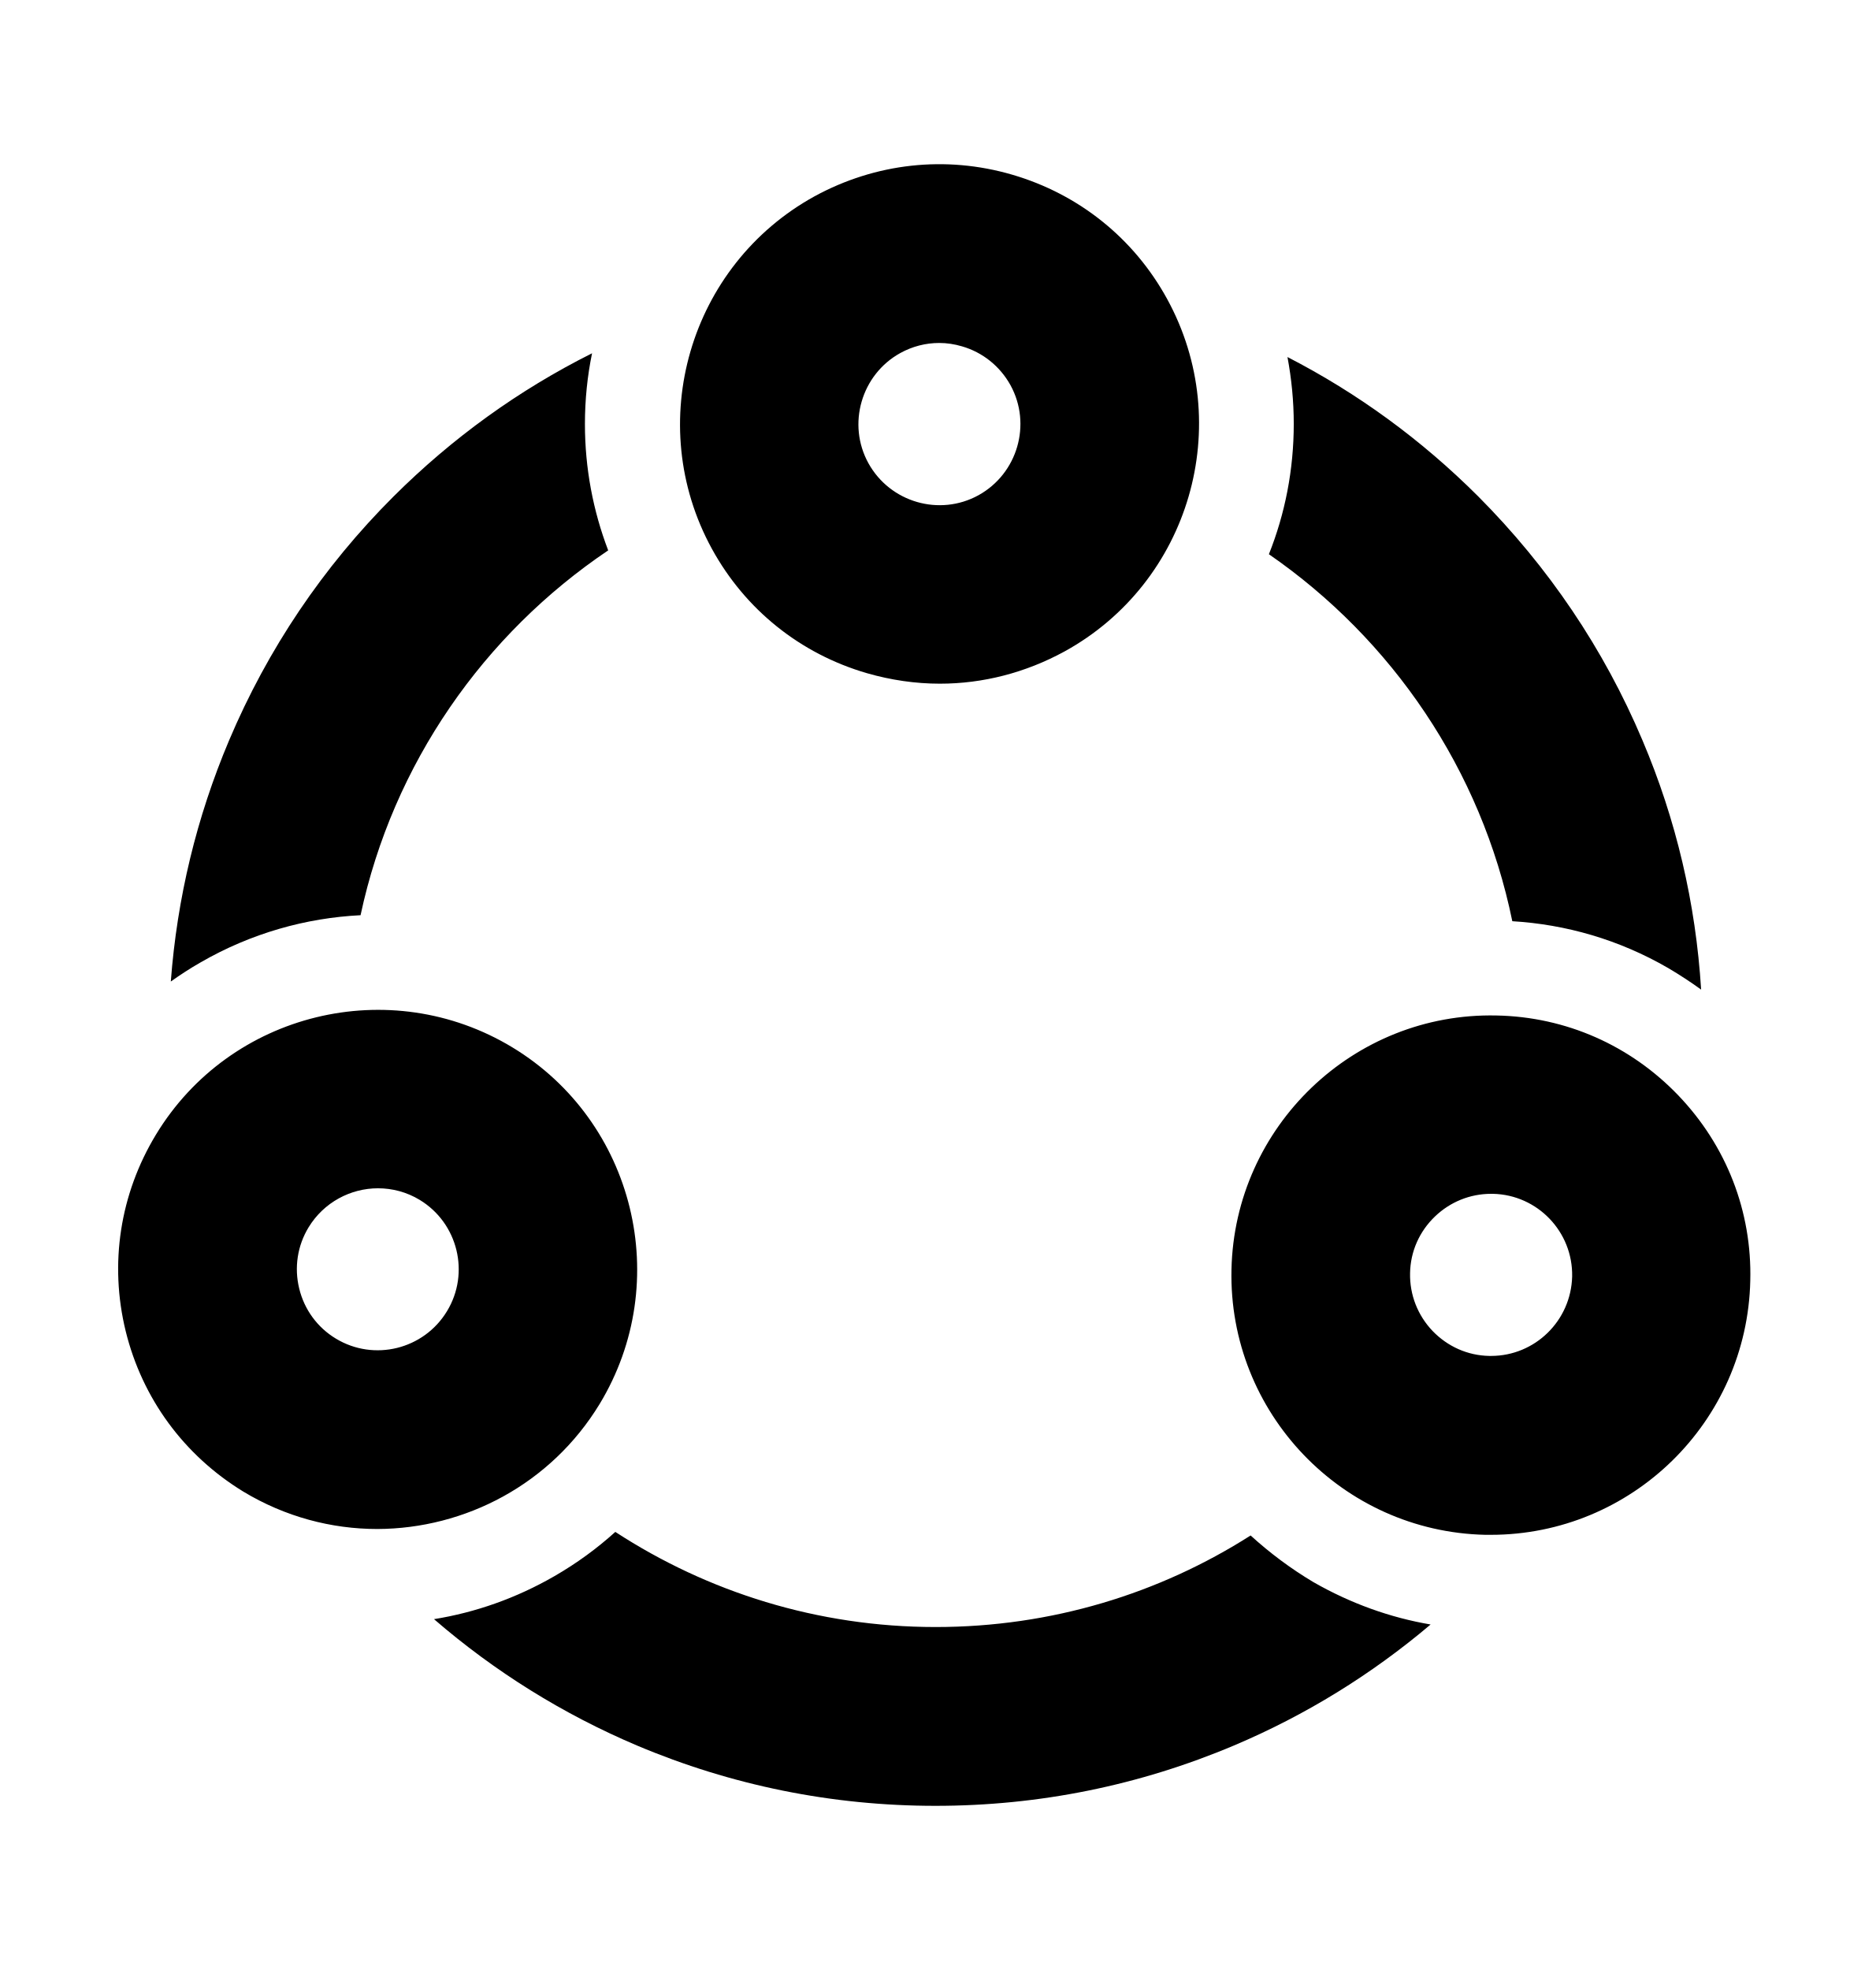
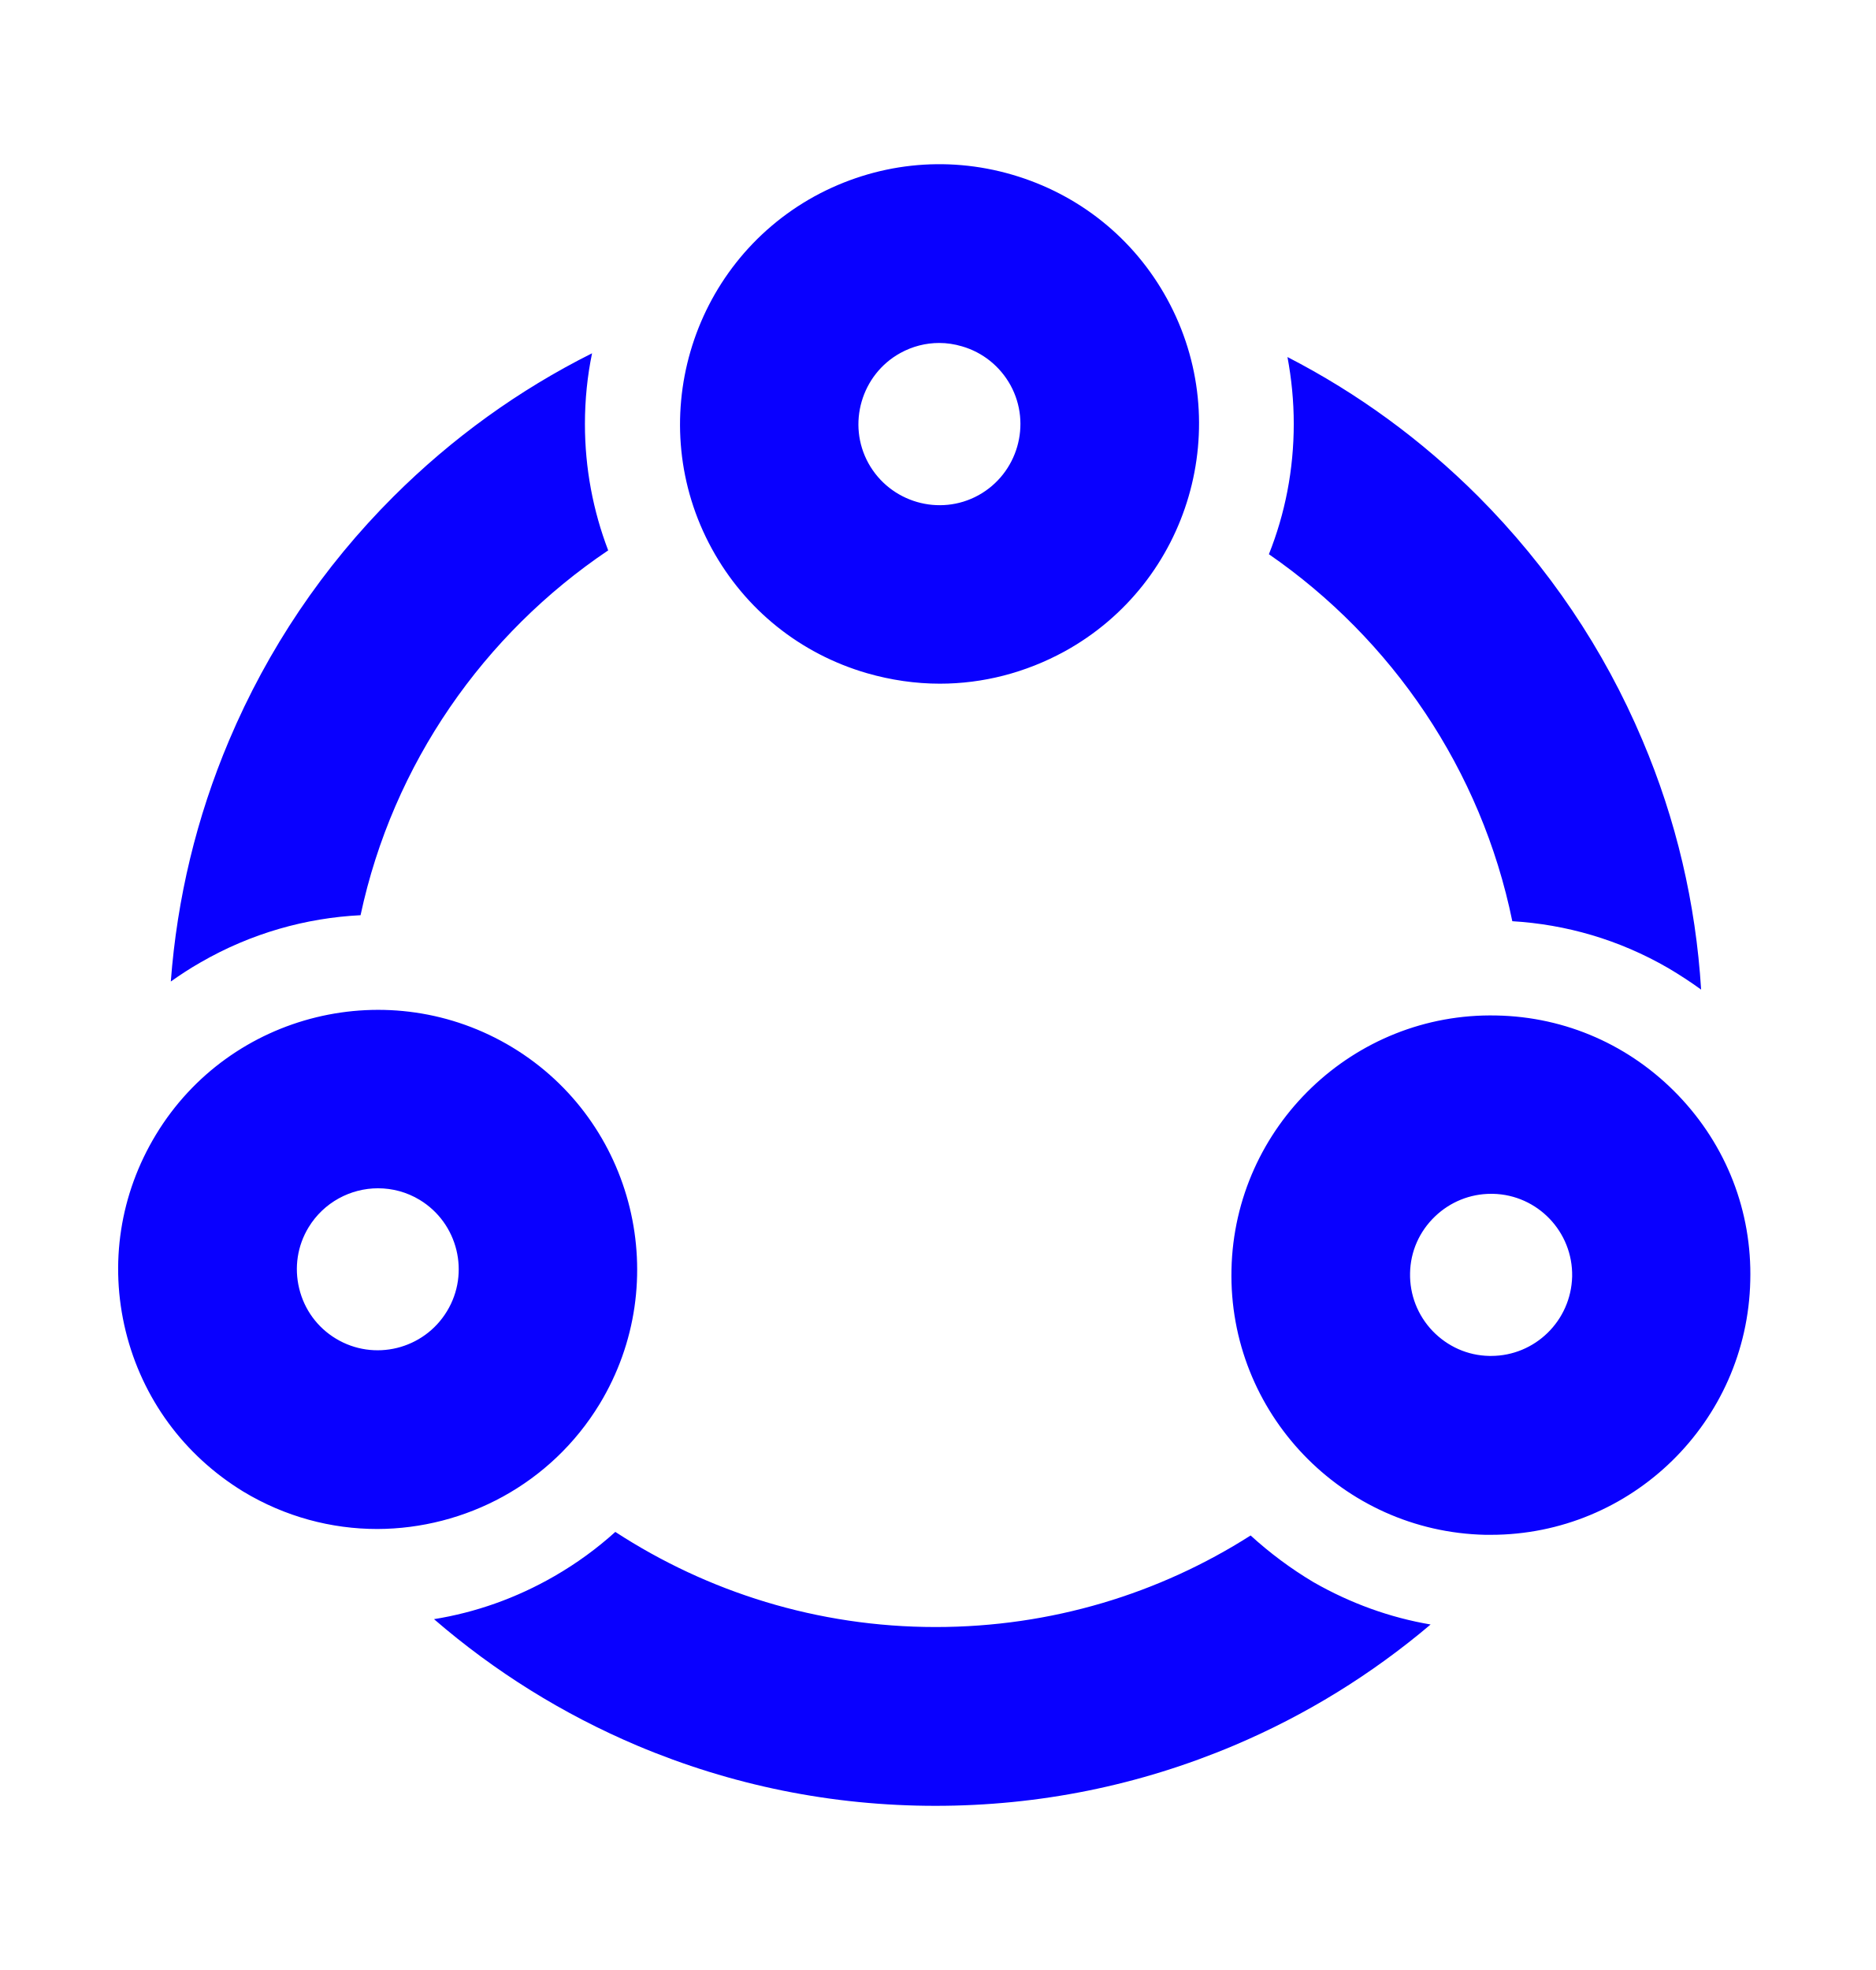
<svg xmlns="http://www.w3.org/2000/svg" width="20" height="21" viewBox="0 0 20 21" fill="none">
-   <path d="M9.242 7.176C9.499 7.25 9.761 7.288 10.02 7.288C10.48 7.288 10.934 7.171 11.348 6.945C12.686 6.21 13.176 4.525 12.443 3.187C12.089 2.54 11.501 2.069 10.791 1.862C10.082 1.655 9.335 1.738 8.685 2.092C7.348 2.828 6.857 4.513 7.59 5.851C7.945 6.498 8.531 6.969 9.242 7.176ZM9.599 3.763C9.728 3.692 9.87 3.656 10.013 3.656C10.094 3.656 10.175 3.668 10.256 3.692C10.477 3.756 10.661 3.904 10.773 4.106C11.001 4.522 10.849 5.048 10.432 5.279C10.016 5.508 9.49 5.355 9.259 4.939C9.028 4.522 9.183 3.992 9.599 3.763ZM16.123 9.82C16.692 9.854 17.26 10.015 17.786 10.32C17.908 10.392 18.024 10.468 18.136 10.549C18.079 9.63 17.87 8.737 17.51 7.89C17.099 6.917 16.508 6.043 15.759 5.291C15.156 4.689 14.476 4.192 13.726 3.806C13.769 4.037 13.793 4.275 13.793 4.518C13.793 5.008 13.7 5.477 13.528 5.908C14.84 6.814 15.792 8.204 16.123 9.82ZM17.893 11.677C17.382 11.144 16.694 10.839 15.954 10.825C14.431 10.791 13.162 12.008 13.129 13.533C13.095 15.059 14.309 16.327 15.835 16.361H15.894C17.394 16.361 18.627 15.159 18.66 13.652C18.679 12.912 18.405 12.212 17.893 11.677ZM15.897 14.454H15.878C15.647 14.45 15.433 14.354 15.273 14.188C15.114 14.021 15.028 13.802 15.033 13.571C15.037 13.34 15.133 13.126 15.299 12.967C15.461 12.812 15.673 12.726 15.897 12.726H15.916C16.392 12.736 16.77 13.131 16.761 13.607C16.749 14.081 16.363 14.454 15.897 14.454ZM13.333 16.368C12.362 16.987 11.21 17.344 9.975 17.344C8.716 17.344 7.543 16.97 6.56 16.33C6.365 16.506 6.151 16.663 5.912 16.801C5.503 17.037 5.068 17.189 4.627 17.26C5.275 17.82 6.001 18.272 6.791 18.607C7.8 19.033 8.871 19.25 9.973 19.25C11.077 19.25 12.146 19.033 13.155 18.607C13.919 18.284 14.621 17.851 15.252 17.317C14.823 17.244 14.402 17.094 14.002 16.865C13.759 16.72 13.536 16.553 13.333 16.368ZM3.844 9.756C4.189 8.142 5.158 6.76 6.484 5.867C6.324 5.448 6.236 4.994 6.236 4.52C6.236 4.261 6.262 4.008 6.312 3.766C5.529 4.158 4.82 4.67 4.194 5.294C3.444 6.043 2.854 6.919 2.442 7.893C2.095 8.714 1.888 9.575 1.821 10.463C1.921 10.392 2.026 10.323 2.135 10.261C2.678 9.947 3.264 9.785 3.844 9.756ZM6.393 14.966C7.183 13.662 6.767 11.955 5.463 11.165C4.158 10.375 2.452 10.791 1.662 12.096C1.279 12.729 1.164 13.471 1.34 14.19C1.517 14.909 1.962 15.513 2.592 15.899C3.04 16.17 3.535 16.299 4.023 16.299C4.958 16.296 5.872 15.823 6.393 14.966ZM4.765 13.978C4.518 14.385 3.987 14.516 3.58 14.269C3.383 14.15 3.244 13.959 3.19 13.736C3.135 13.512 3.171 13.278 3.29 13.083C3.452 12.817 3.737 12.667 4.03 12.667C4.182 12.667 4.337 12.707 4.475 12.791C4.882 13.038 5.013 13.571 4.765 13.978Z" fill="black" />
+   <path d="M9.242 7.176C9.499 7.25 9.761 7.288 10.02 7.288C10.48 7.288 10.934 7.171 11.348 6.945C12.686 6.21 13.176 4.525 12.443 3.187C12.089 2.54 11.501 2.069 10.791 1.862C10.082 1.655 9.335 1.738 8.685 2.092C7.348 2.828 6.857 4.513 7.59 5.851C7.945 6.498 8.531 6.969 9.242 7.176ZM9.599 3.763C9.728 3.692 9.87 3.656 10.013 3.656C10.094 3.656 10.175 3.668 10.256 3.692C10.477 3.756 10.661 3.904 10.773 4.106C11.001 4.522 10.849 5.048 10.432 5.279C10.016 5.508 9.49 5.355 9.259 4.939C9.028 4.522 9.183 3.992 9.599 3.763ZM16.123 9.82C16.692 9.854 17.26 10.015 17.786 10.32C17.908 10.392 18.024 10.468 18.136 10.549C18.079 9.63 17.87 8.737 17.51 7.89C17.099 6.917 16.508 6.043 15.759 5.291C15.156 4.689 14.476 4.192 13.726 3.806C13.769 4.037 13.793 4.275 13.793 4.518C13.793 5.008 13.7 5.477 13.528 5.908C14.84 6.814 15.792 8.204 16.123 9.82ZM17.893 11.677C17.382 11.144 16.694 10.839 15.954 10.825C14.431 10.791 13.162 12.008 13.129 13.533C13.095 15.059 14.309 16.327 15.835 16.361H15.894C17.394 16.361 18.627 15.159 18.66 13.652C18.679 12.912 18.405 12.212 17.893 11.677ZM15.897 14.454H15.878C15.647 14.45 15.433 14.354 15.273 14.188C15.114 14.021 15.028 13.802 15.033 13.571C15.037 13.34 15.133 13.126 15.299 12.967C15.461 12.812 15.673 12.726 15.897 12.726H15.916C16.392 12.736 16.77 13.131 16.761 13.607C16.749 14.081 16.363 14.454 15.897 14.454ZM13.333 16.368C12.362 16.987 11.21 17.344 9.975 17.344C8.716 17.344 7.543 16.97 6.56 16.33C6.365 16.506 6.151 16.663 5.912 16.801C5.503 17.037 5.068 17.189 4.627 17.26C5.275 17.82 6.001 18.272 6.791 18.607C7.8 19.033 8.871 19.25 9.973 19.25C11.077 19.25 12.146 19.033 13.155 18.607C13.919 18.284 14.621 17.851 15.252 17.317C14.823 17.244 14.402 17.094 14.002 16.865C13.759 16.72 13.536 16.553 13.333 16.368ZM3.844 9.756C4.189 8.142 5.158 6.76 6.484 5.867C6.324 5.448 6.236 4.994 6.236 4.52C6.236 4.261 6.262 4.008 6.312 3.766C5.529 4.158 4.82 4.67 4.194 5.294C3.444 6.043 2.854 6.919 2.442 7.893C2.095 8.714 1.888 9.575 1.821 10.463C1.921 10.392 2.026 10.323 2.135 10.261C2.678 9.947 3.264 9.785 3.844 9.756ZM6.393 14.966C7.183 13.662 6.767 11.955 5.463 11.165C4.158 10.375 2.452 10.791 1.662 12.096C1.279 12.729 1.164 13.471 1.34 14.19C1.517 14.909 1.962 15.513 2.592 15.899C3.04 16.17 3.535 16.299 4.023 16.299C4.958 16.296 5.872 15.823 6.393 14.966ZM4.765 13.978C4.518 14.385 3.987 14.516 3.58 14.269C3.383 14.15 3.244 13.959 3.19 13.736C3.135 13.512 3.171 13.278 3.29 13.083C3.452 12.817 3.737 12.667 4.03 12.667C4.182 12.667 4.337 12.707 4.475 12.791C4.882 13.038 5.013 13.571 4.765 13.978Z" fill="#0900FF" />
</svg>
